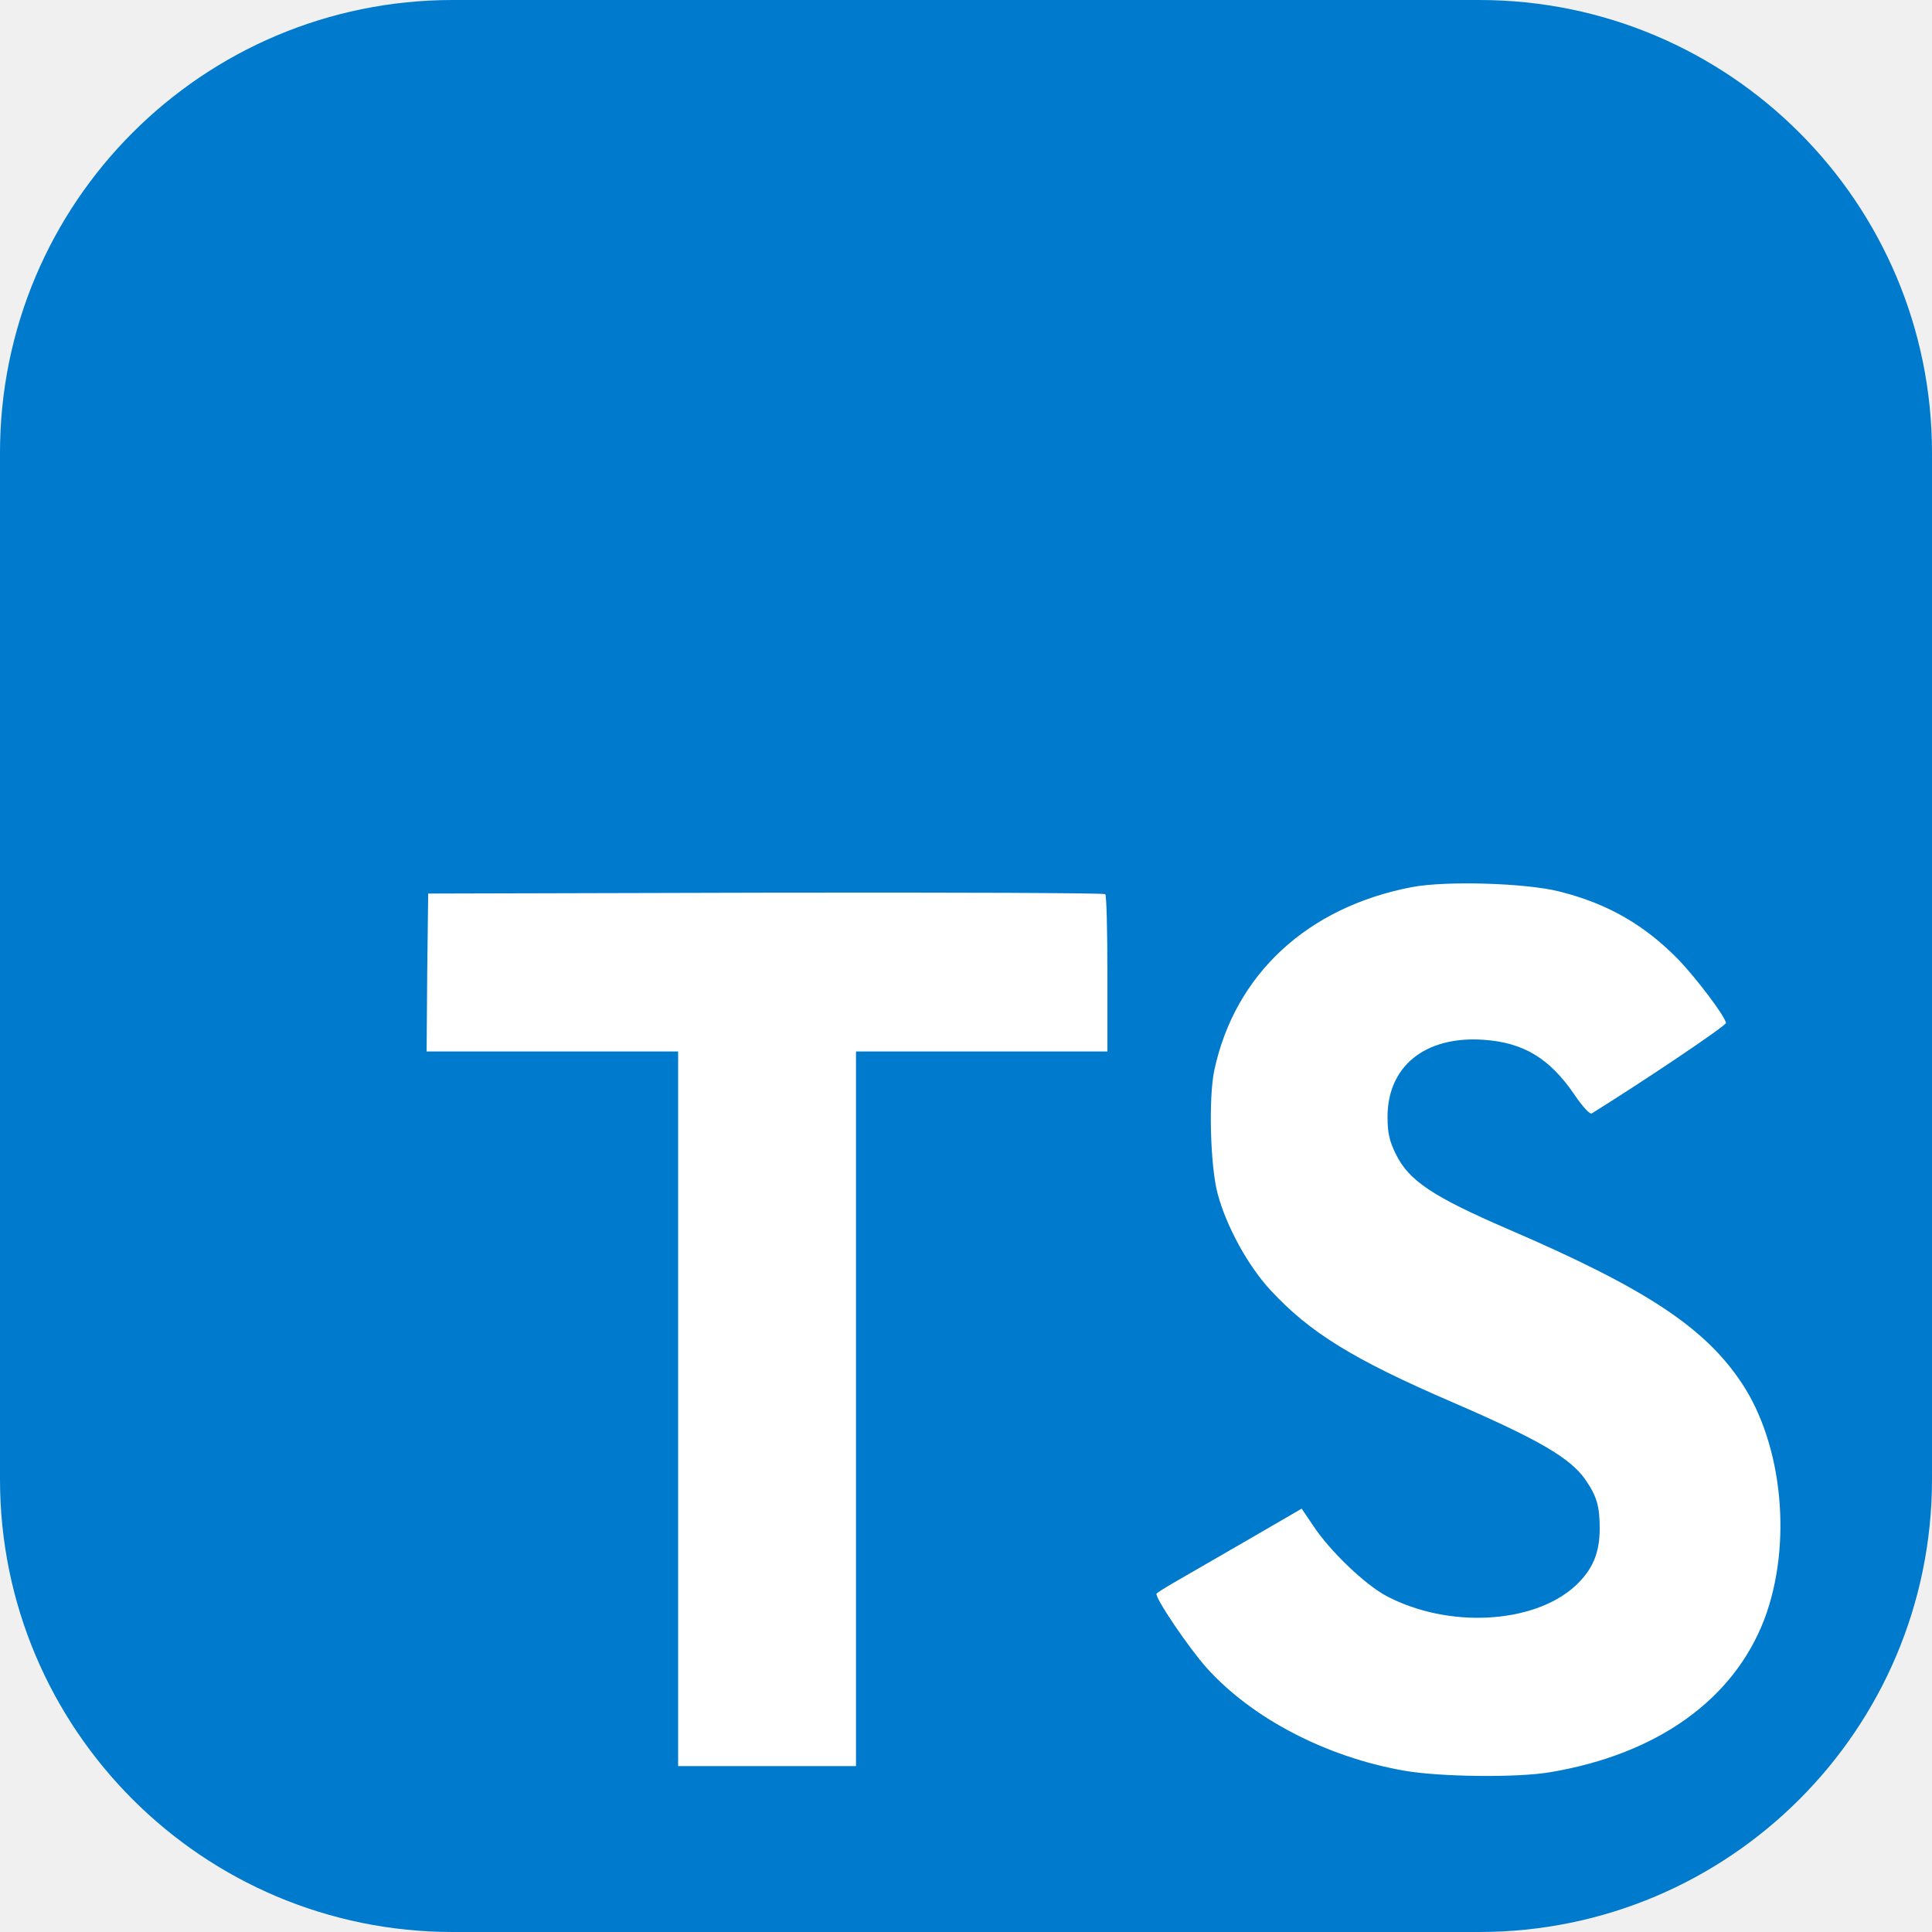
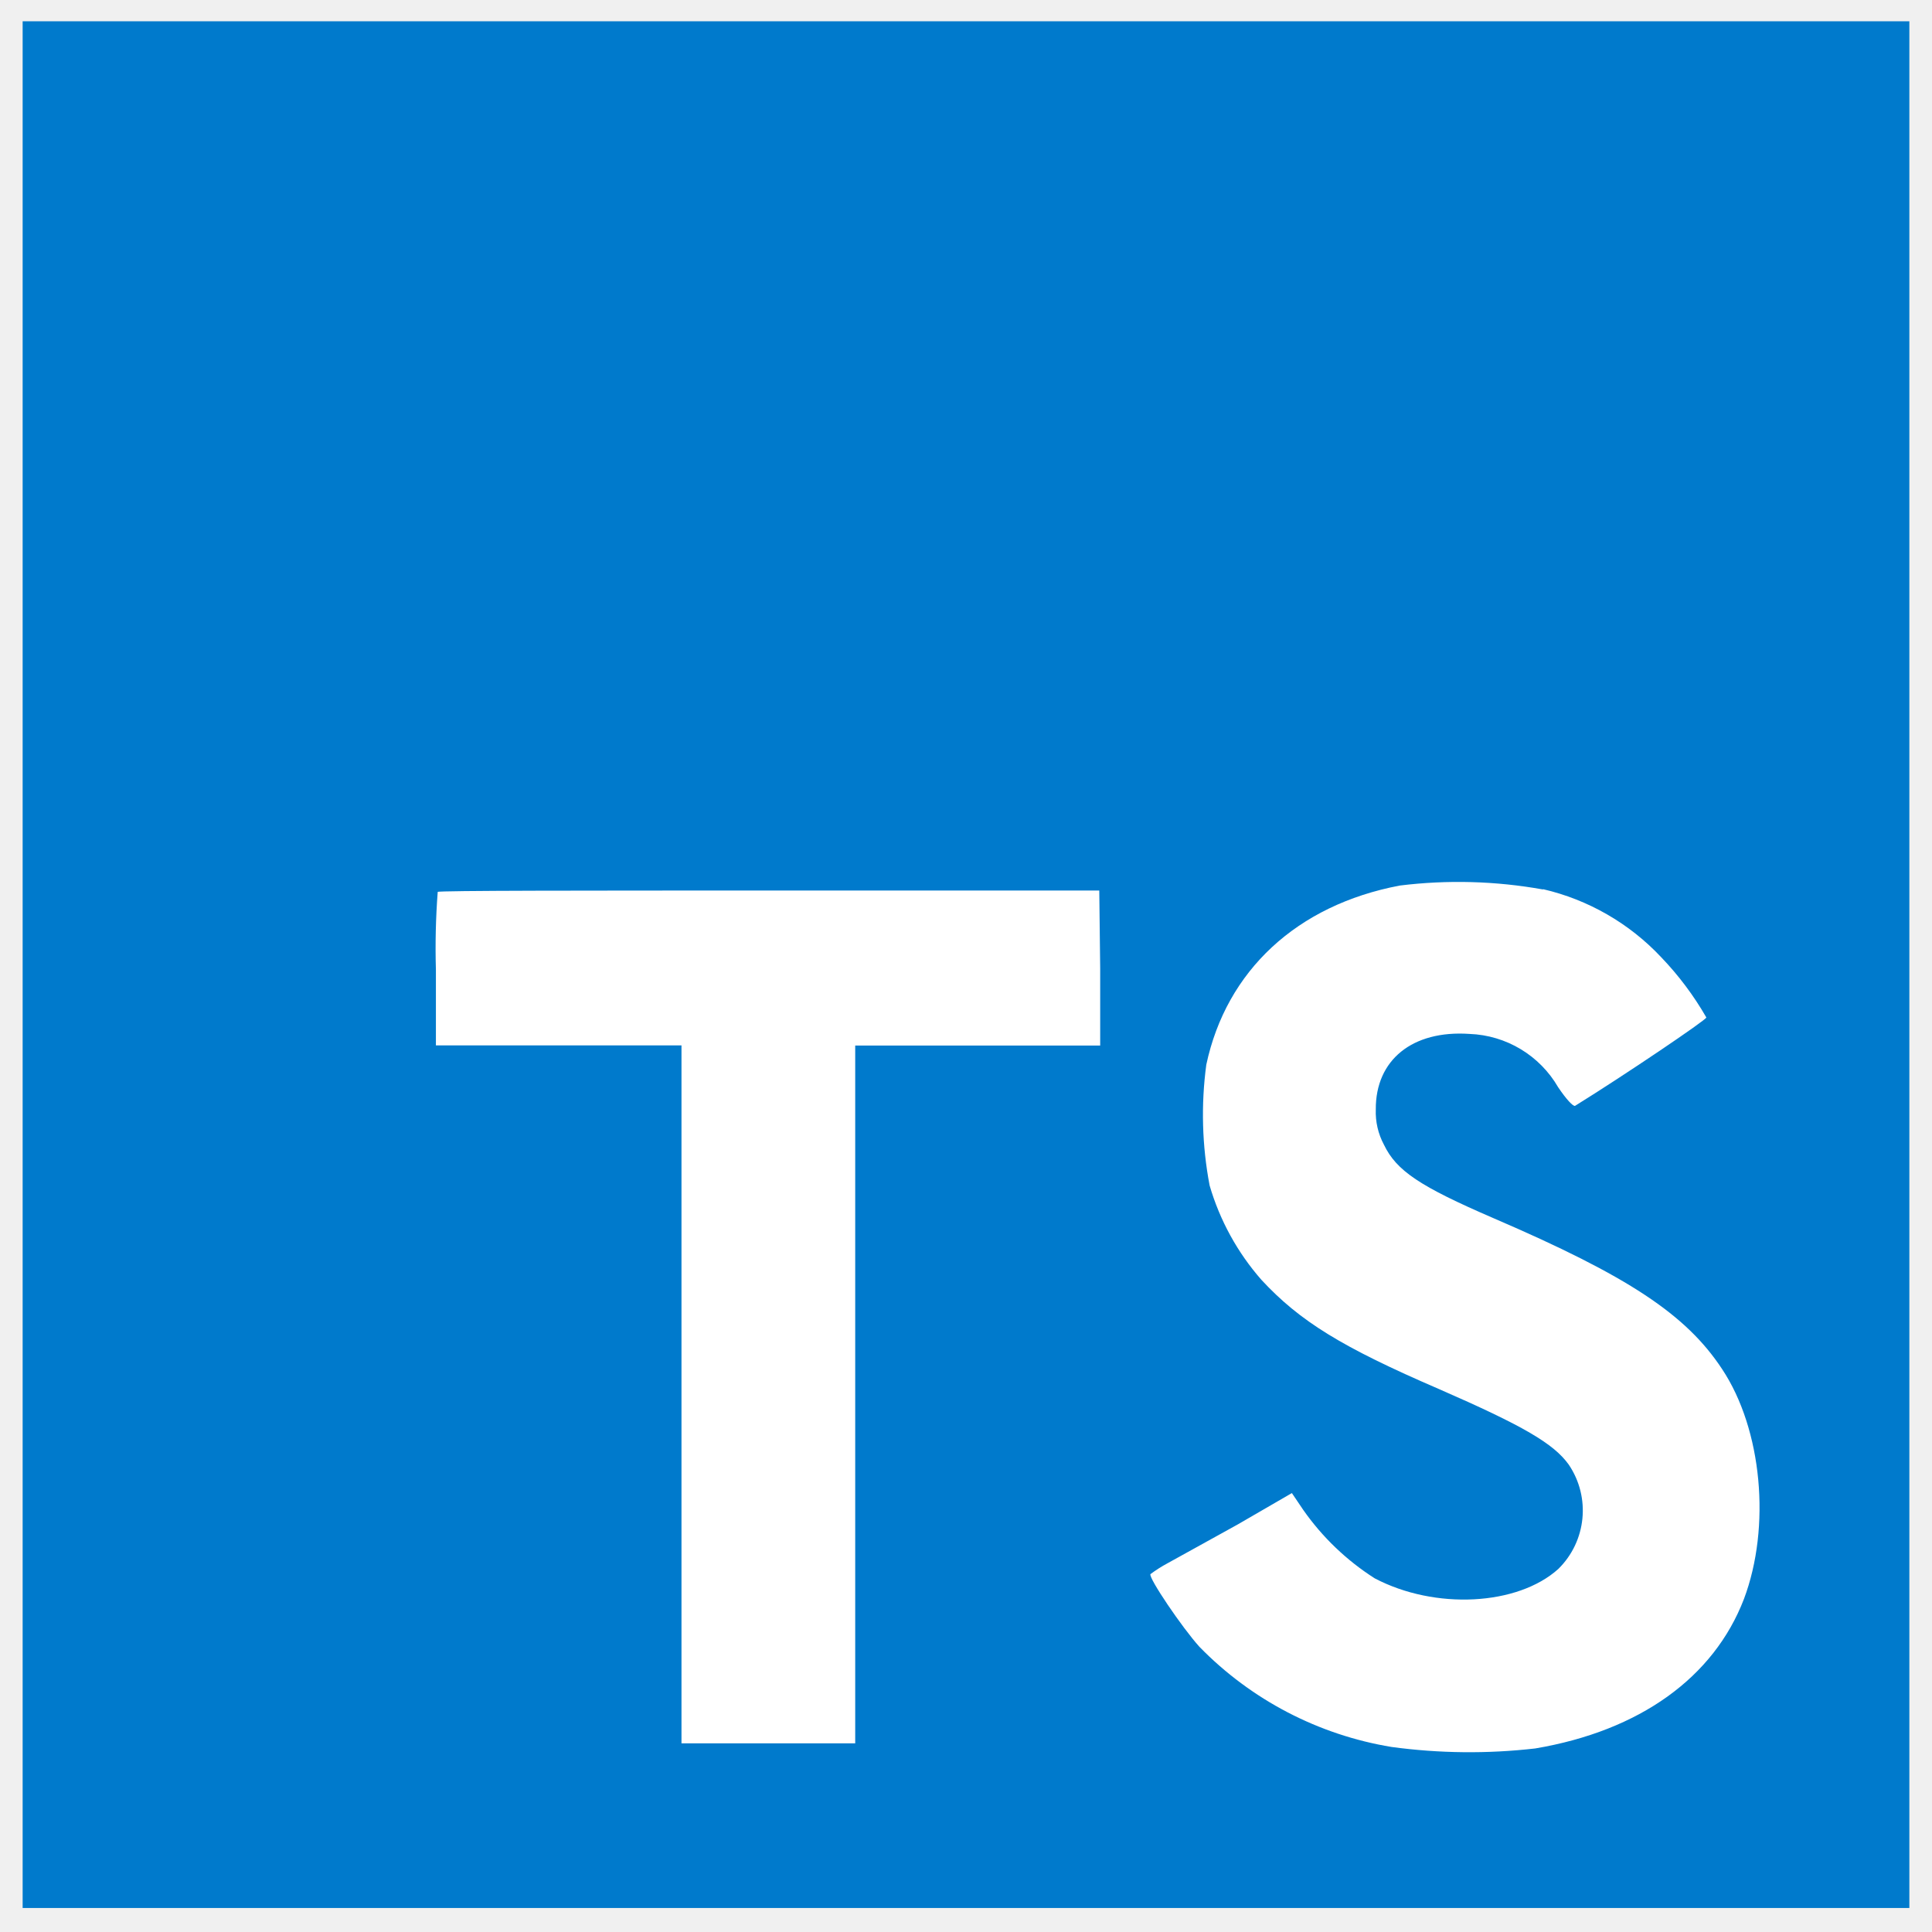
- <svg xmlns="http://www.w3.org/2000/svg" width="16" height="16" viewBox="0 0 16 16" fill="none">
-   <g clip-path="url(#clip0_326_186)">
-     <path d="M12.25 0H3.75C1.679 0 0 1.679 0 3.75V12.25C0 14.321 1.679 16 3.75 16H12.25C14.321 16 16 14.321 16 12.25V3.75C16 1.679 14.321 0 12.25 0Z" fill="#007ACC" />
-     <path d="M3.538 8.053L3.533 8.708H5.616V14.626H7.089V8.708H9.171V8.066C9.171 7.71 9.164 7.413 9.153 7.405C9.146 7.395 7.878 7.39 6.342 7.393L3.546 7.4L3.538 8.053ZM12.91 7.382C13.317 7.483 13.627 7.664 13.911 7.958C14.058 8.116 14.277 8.403 14.294 8.471C14.3 8.492 13.604 8.959 13.182 9.221C13.167 9.231 13.106 9.165 13.037 9.063C12.832 8.763 12.616 8.634 12.286 8.611C11.8 8.578 11.488 8.832 11.491 9.256C11.491 9.381 11.508 9.454 11.559 9.556C11.666 9.777 11.864 9.909 12.486 10.178C13.632 10.671 14.122 10.996 14.427 11.458C14.767 11.973 14.843 12.796 14.612 13.409C14.358 14.074 13.728 14.526 12.842 14.676C12.568 14.724 11.917 14.716 11.623 14.663C10.98 14.549 10.371 14.231 9.995 13.815C9.848 13.652 9.561 13.228 9.578 13.198C9.586 13.188 9.652 13.147 9.726 13.104C9.797 13.063 10.066 12.908 10.32 12.761L10.78 12.494L10.876 12.636C11.011 12.842 11.305 13.124 11.483 13.218C11.993 13.487 12.694 13.449 13.04 13.139C13.187 13.005 13.248 12.865 13.248 12.659C13.248 12.474 13.225 12.393 13.129 12.253C13.004 12.075 12.75 11.925 12.029 11.613C11.204 11.257 10.848 11.036 10.523 10.686C10.335 10.483 10.157 10.158 10.084 9.886C10.023 9.66 10.008 9.094 10.056 8.865C10.226 8.068 10.828 7.511 11.696 7.346C11.978 7.293 12.633 7.313 12.91 7.382Z" fill="white" />
-   </g>
-   <defs>
-     <clipPath id="clip0_326_186">
-       <rect width="16" height="16" fill="white" />
-     </clipPath>
-   </defs>
+ <svg xmlns="http://www.w3.org/2000/svg" viewBox="0 0 128 128">
+   <path fill="#fff" d="M22.67 47h99.67v73.67H22.67z" />
+   <path data-name="original" fill="#007acc" d="M1.5 63.91v62.5h125v-125H1.5zm100.73-5a15.56 15.56 0 017.82 4.5 20.58 20.58 0 013 4c0 .16-5.4 3.81-8.69 5.85-.12.08-.6-.44-1.13-1.23a7.09 7.09 0 00-5.87-3.53c-3.79-.26-6.23 1.73-6.21 5a4.58 4.58 0 00.54 2.34c.83 1.73 2.38 2.76 7.24 4.86 8.95 3.85 12.78 6.39 15.16 10 2.66 4 3.25 10.46 1.45 15.24-2 5.2-6.9 8.73-13.83 9.9a38.32 38.32 0 01-9.52-.1 23 23 0 01-12.72-6.63c-1.15-1.27-3.39-4.58-3.25-4.82a9.34 9.34 0 011.15-.73L82 101l3.59-2.08.75 1.11a16.78 16.78 0 004.74 4.54c4 2.1 9.46 1.81 12.16-.62a5.43 5.43 0 00.69-6.92c-1-1.39-3-2.56-8.59-5-6.45-2.78-9.23-4.5-11.77-7.24a16.48 16.48 0 01-3.43-6.25 25 25 0 01-.22-8c1.33-6.23 6-10.58 12.82-11.87a31.66 31.66 0 019.49.26zm-29.34 5.24v5.12H56.66v46.23H45.15V69.26H28.88v-5a49.19 49.19 0 01.12-5.17C29.08 59 39 59 51 59h21.83z" />
</svg>
